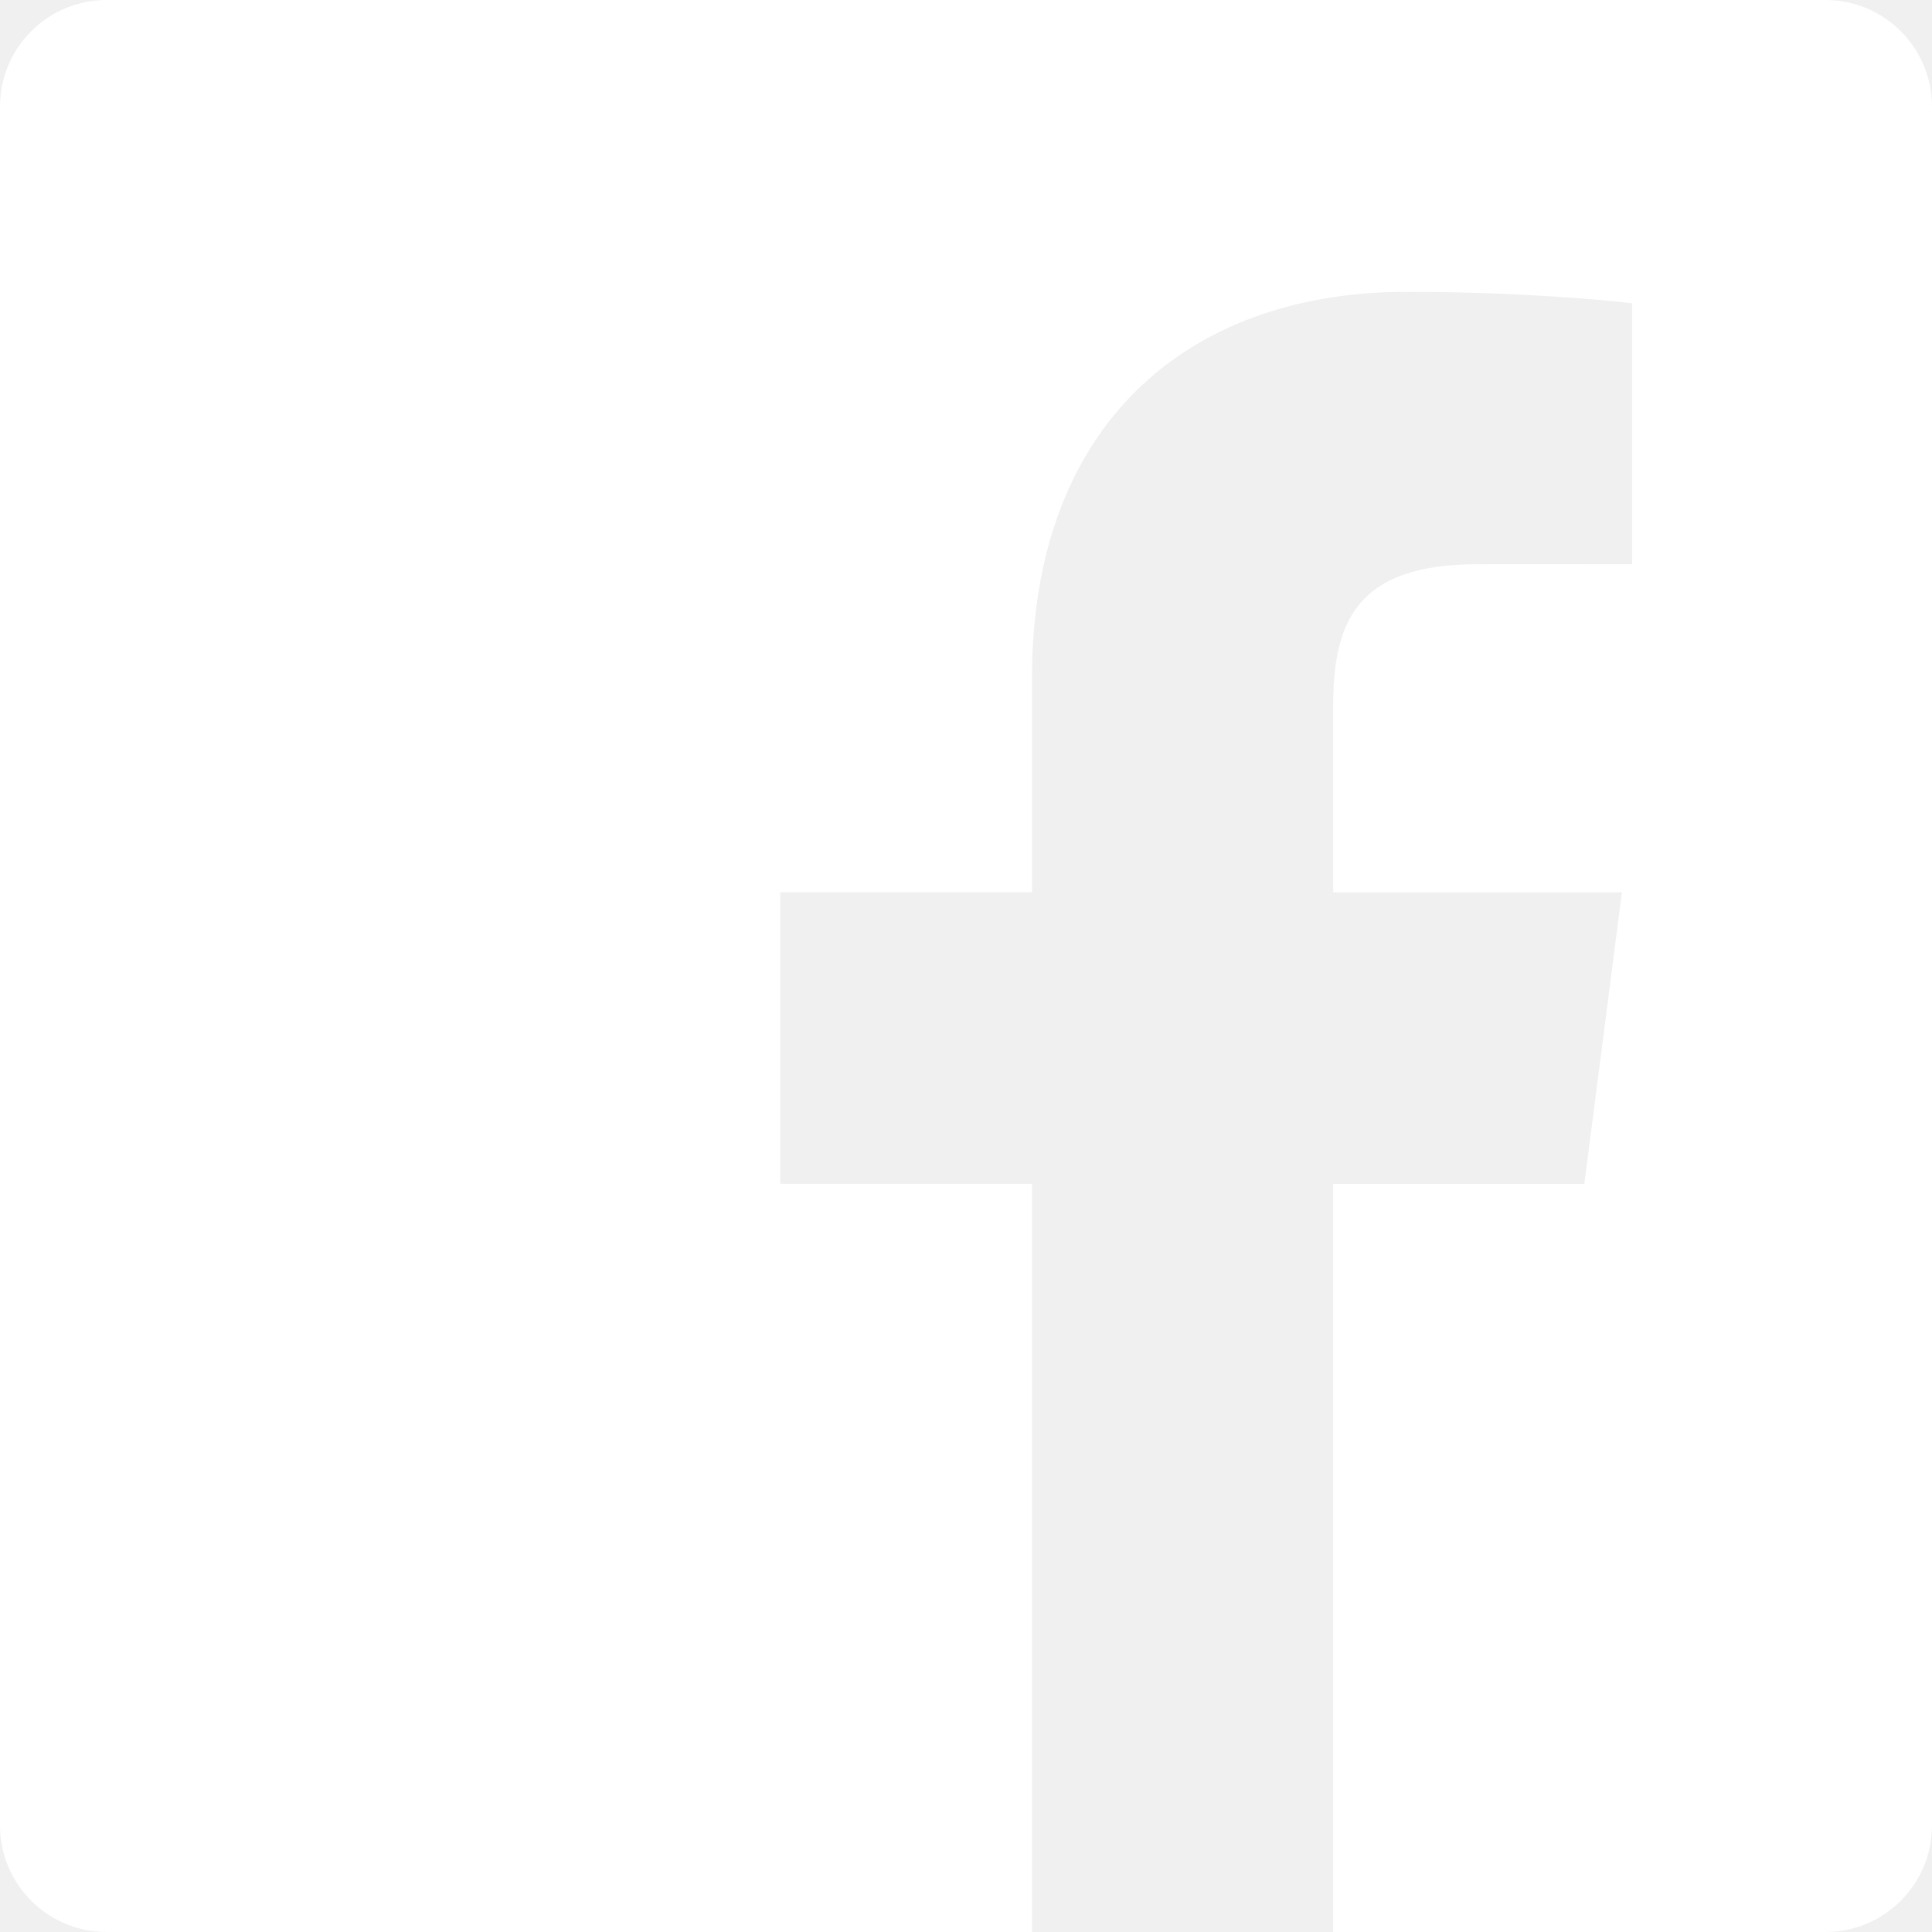
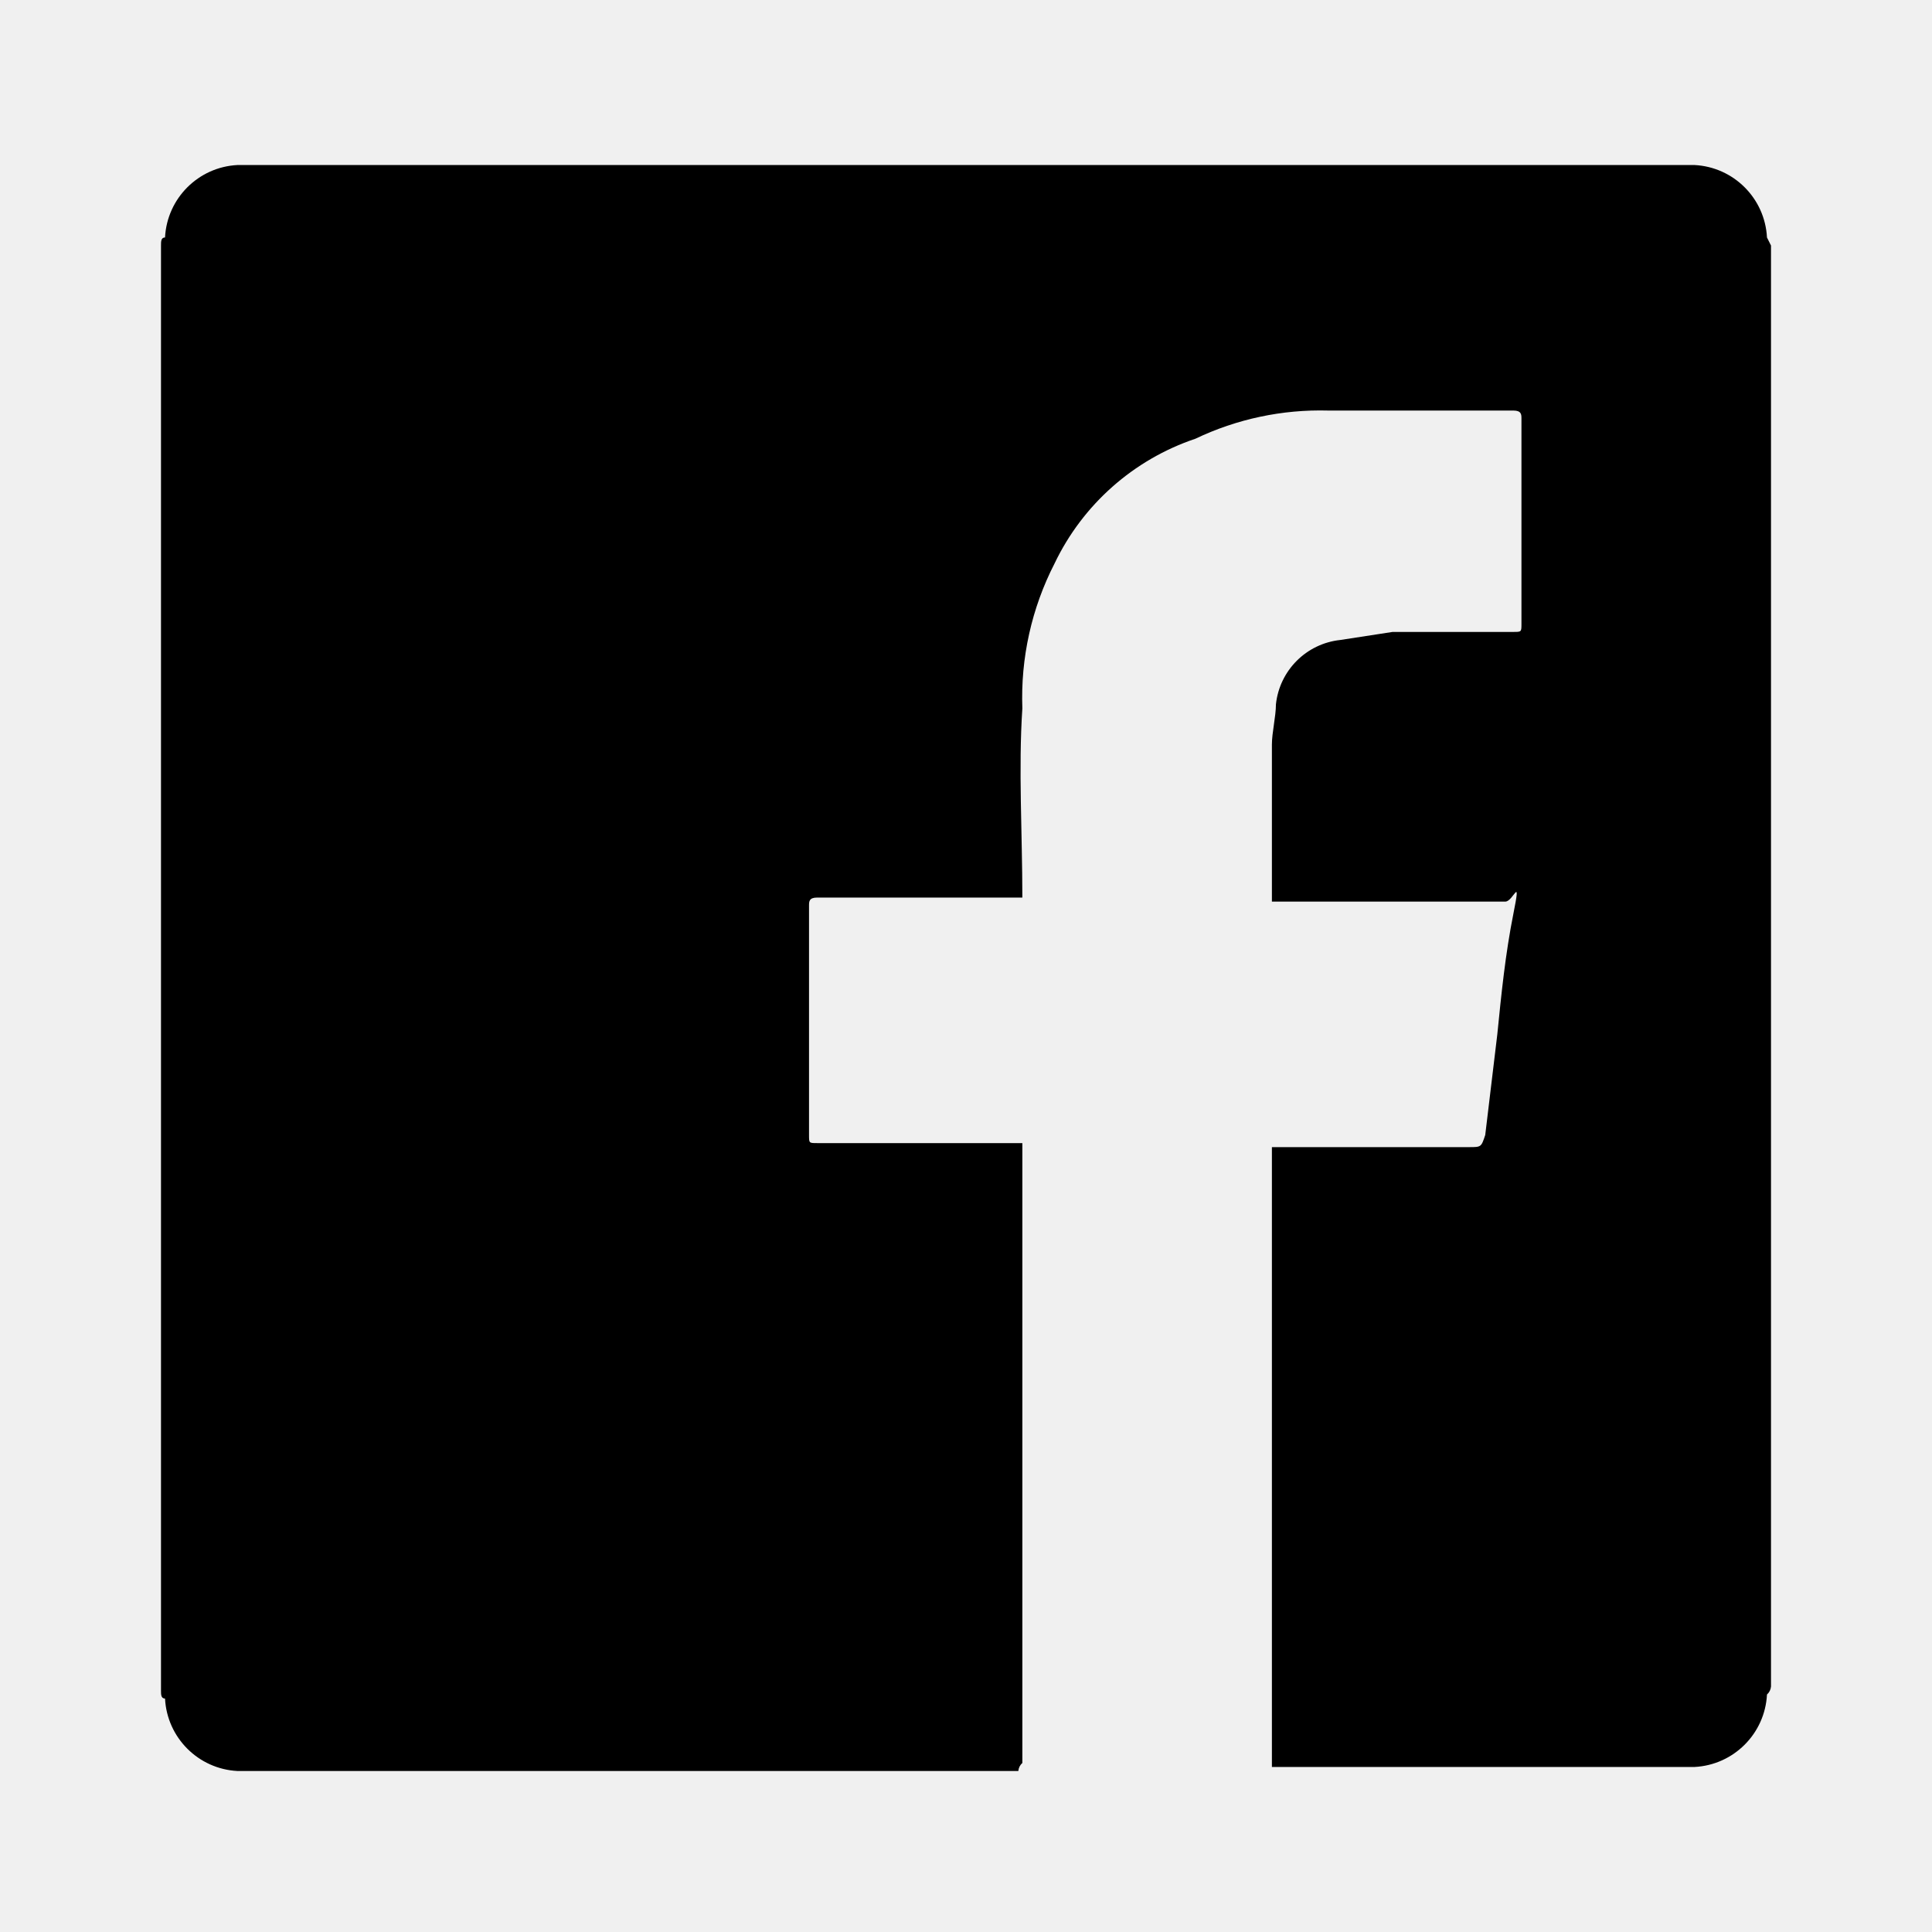
- <svg xmlns="http://www.w3.org/2000/svg" width="24" height="24">
-   <path d="M22.675 0H1.325C.593 0 0 .593 0 1.325v21.351C0 23.407.593 24 1.325 24H12.82v-9.294H9.692v-3.622h3.128V8.413c0-3.1 1.893-4.788 4.659-4.788 1.325 0 2.463.099 2.795.143v3.24l-1.918.001c-1.504 0-1.795.715-1.795 1.763v2.313h3.587l-.467 3.622h-3.12V24h6.116c.73 0 1.323-.593 1.323-1.325V1.325C24 .593 23.407 0 22.675 0z" fill="#FFF" fill-rule="nonzero" />
+ <svg xmlns="http://www.w3.org/2000/svg" width="800px" height="800px" viewBox="0 0 48 48">
+   <g id="Layer_2" data-name="Layer 2">
+     <g id="invisible_box" data-name="invisible box">
+       <rect width="48" height="48" fill="none" />
+       <rect width="48" height="48" fill="none" />
+     </g>
+     <g id="icons_Q2" data-name="icons Q2">
+       <path d="M44,6.1V41.9a.3.3,0,0,1-.1.2,1.9,1.9,0,0,1-1.8,1.8H31.6V28.5h4.9c.3,0,.3,0,.4-.3l.3-2.5c.1-1,.2-2,.4-3s0-.3-.2-.3H31.6V18.5c0-.3.1-.7.1-1a1.8,1.8,0,0,1,1.6-1.6l1.3-.2h3c.2,0,.2,0,.2-.2V10.4c0-.1,0-.2-.2-.2H33a7.2,7.2,0,0,0-3.3.7A6,6,0,0,0,26.2,14a7.3,7.3,0,0,0-.8,3.6c-.1,1.5,0,3.1,0,4.7H20.3c-.2,0-.2.1-.2.2v5.7c0,.2,0,.2.2.2h5.1V43.8a.3.3,0,0,0-.1.2H5.9a1.9,1.9,0,0,1-1.8-1.8c-.1,0-.1-.1-.1-.2V6.1c0-.1,0-.2.1-.2A1.9,1.9,0,0,1,5.9,4.1H42.1a1.9,1.9,0,0,1,1.8,1.8Z" />
+     </g>
+   </g>
</svg>
